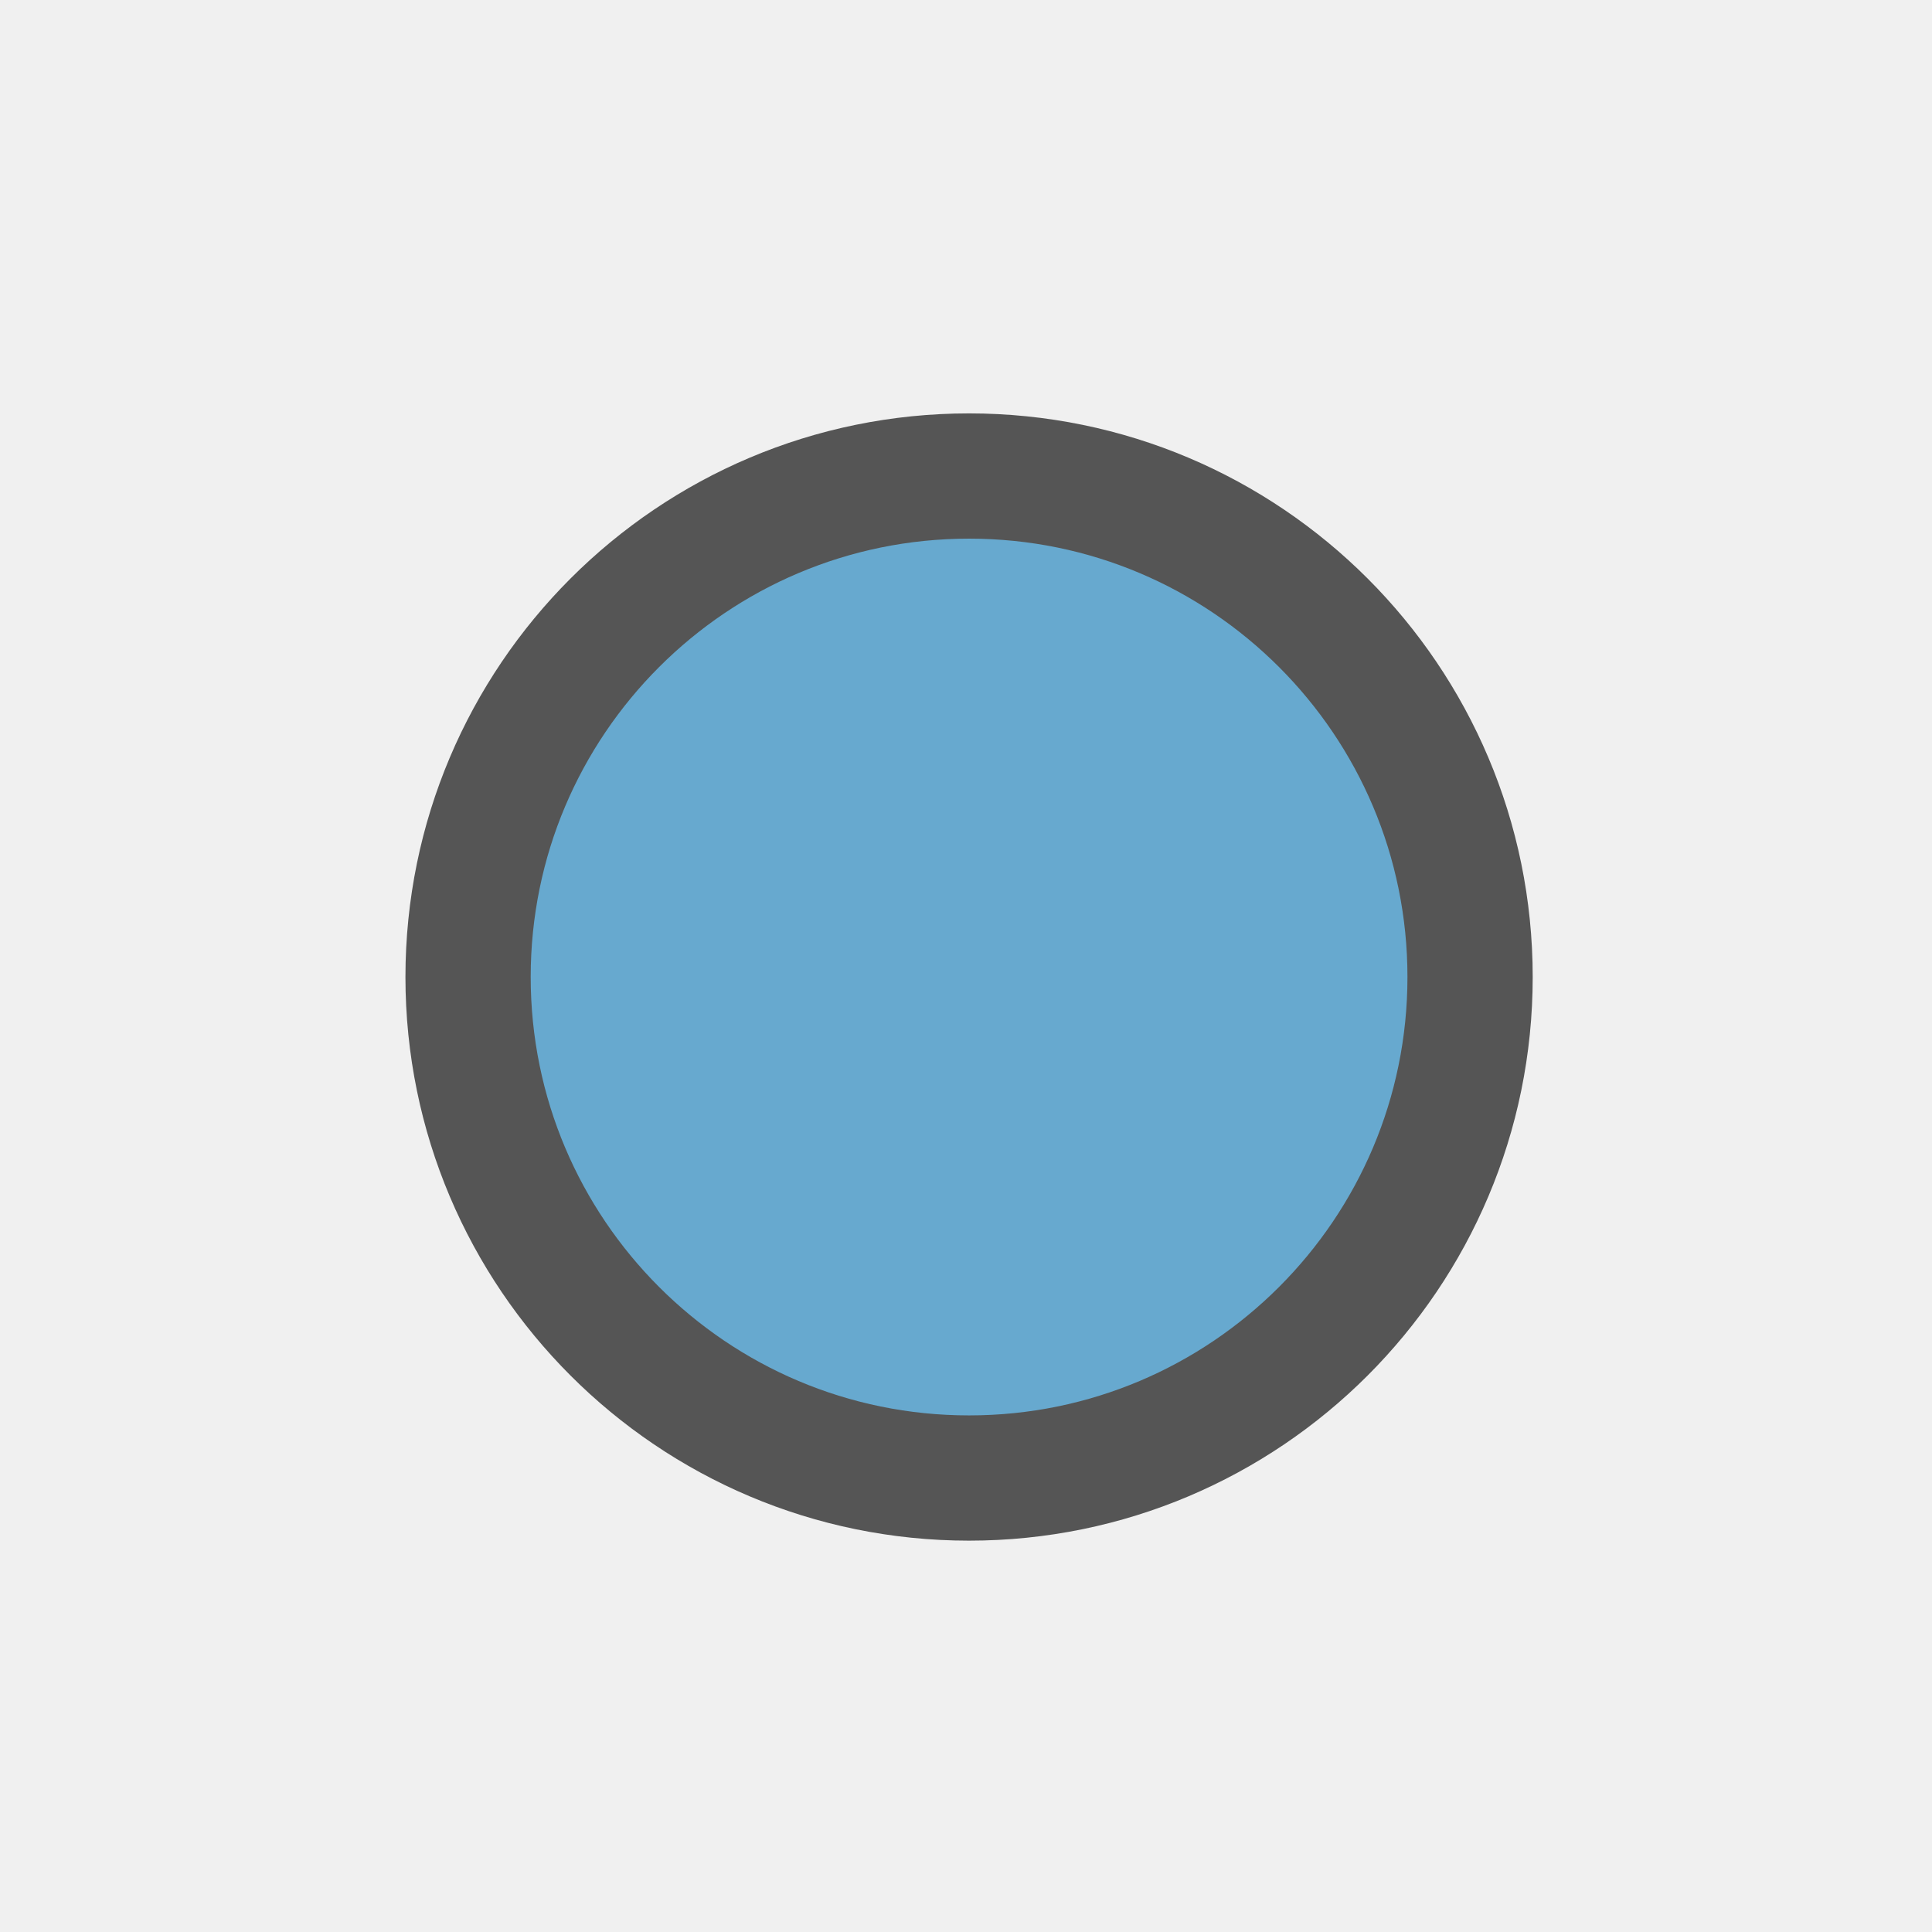
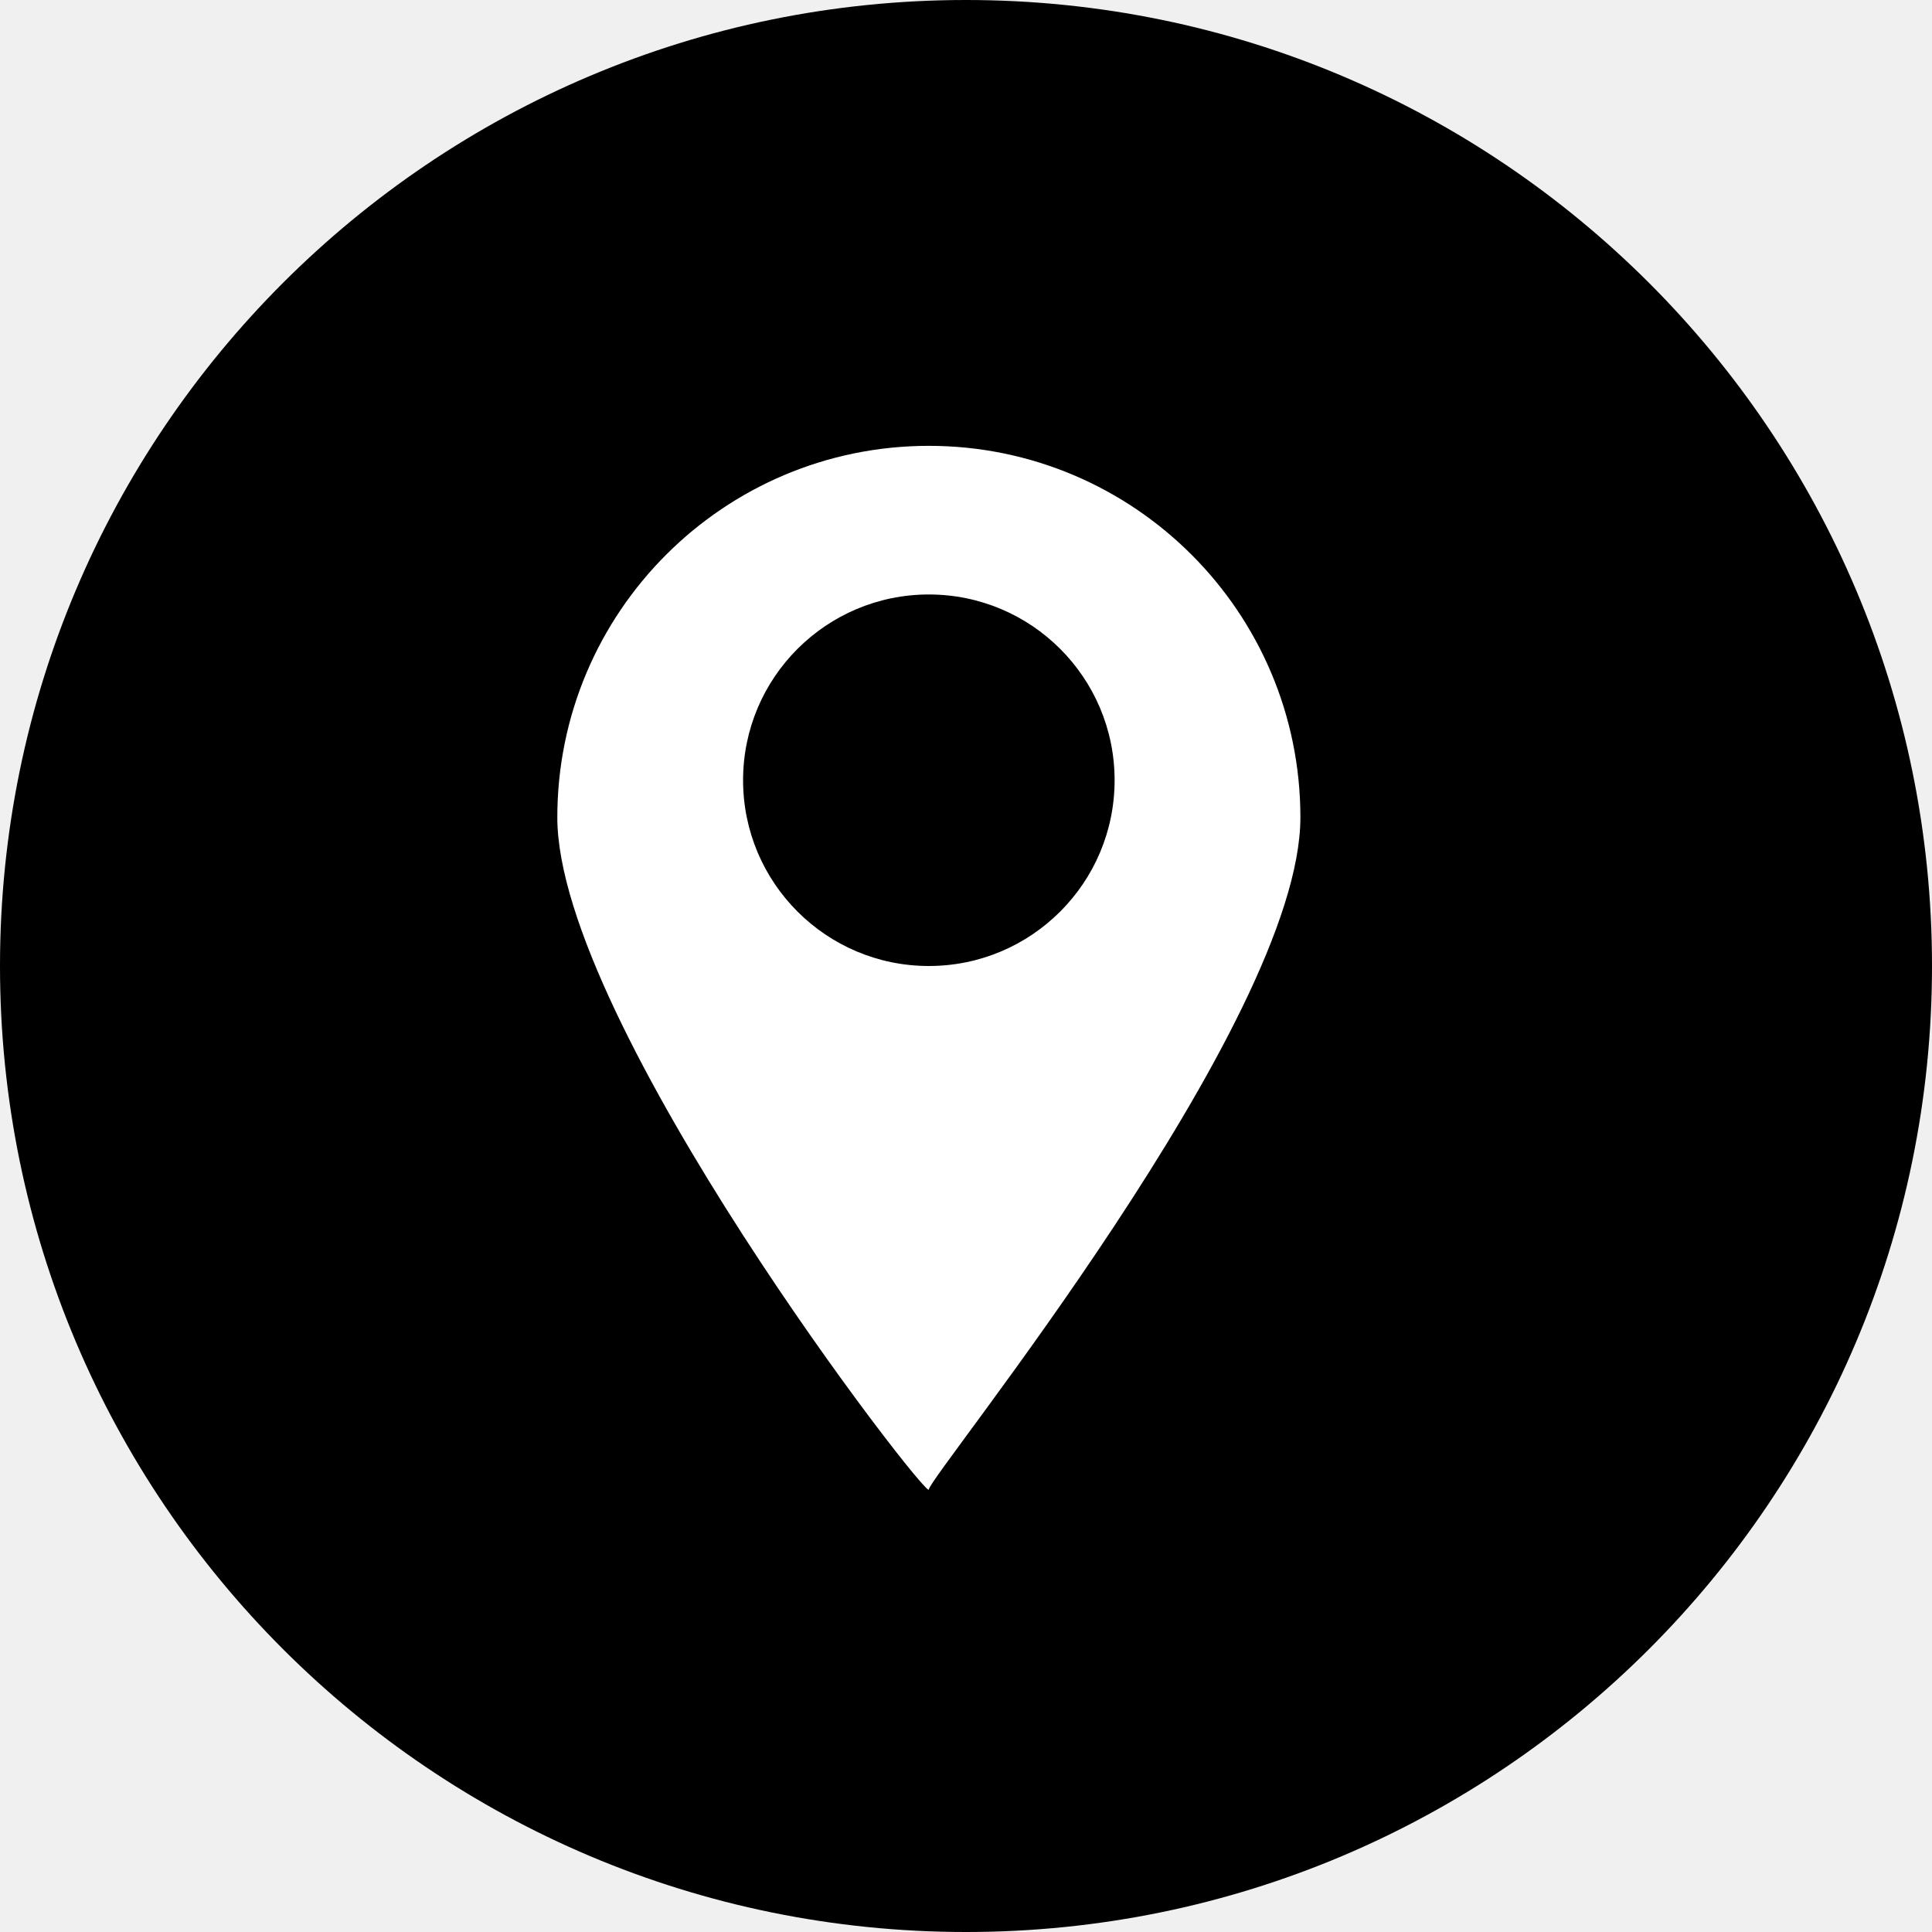
- <svg xmlns="http://www.w3.org/2000/svg" width="20" height="20" id="svg2" version="1.1">
-   <defs id="defs4" />
-   <g id="layer1" transform="translate(-266.4692,-304.7519)">
-     <path style="fill:#67a9cf;fill-opacity:1;stroke:#555555;stroke-width:1.25;stroke-miterlimit:4;stroke-opacity:1;stroke-dasharray:none" id="path3761" d="m 344,377.362 c 0,2.761 -2.239,5 -5,5 -2.761,0 -5,-2.239 -5,-5 0,-2.761 2.239,-5 5,-5 2.761,0 5,2.239 5,5 z" transform="matrix(1.037278,0,0,1.037278,-75.13624,-76.56333)" />
-     <path style="fill:none;stroke:#ffffff;stroke-width:1.25;stroke-miterlimit:4;stroke-opacity:0;stroke-dasharray:none" id="path3769" d="m 347.985,377.252 c 0,4.979 -4.036,9.016 -9.016,9.016 -4.979,0 -9.016,-4.036 -9.016,-9.016 0,-4.979 4.036,-9.016 9.016,-9.016 4.979,0 9.016,4.036 9.016,9.016 z" transform="matrix(1.037278,0,0,1.037278,-75.13629,-76.56337)" />
+ <svg xmlns="http://www.w3.org/2000/svg" height="60px" version="1.1" viewBox="0 0 60 60" width="60px">
+   <defs />
+   <g fill="none" fill-rule="evenodd" id="black" stroke="none" stroke-width="1">
+     <g id="location">
+       <path d="M30,60 C46.569,60 60,46.569 60,30 C60,13.431 46.569,0 30,0 C13.431,0 0,13.431 0,30 C0,46.569 13.431,60 30,60 Z" fill="#000000" />
+       <path d="M17.308,25.385 C17.308,31.758 28.846,46.663 28.846,46.258 C28.846,45.854 40.385,31.758 40.385,25.385 C40.385,19.012 35.215,13.846 28.846,13.846 C22.477,13.846 17.308,19.012 17.308,25.385 Z M23.077,24.231 C23.077,27.417 25.662,30 28.846,30 C32.031,30 34.615,27.417 34.615,24.231 C34.615,21.044 32.031,18.462 28.846,18.462 C25.662,18.462 23.077,21.044 23.077,24.231 Z" fill="#FFFFFF" />
+     </g>
  </g>
</svg>
